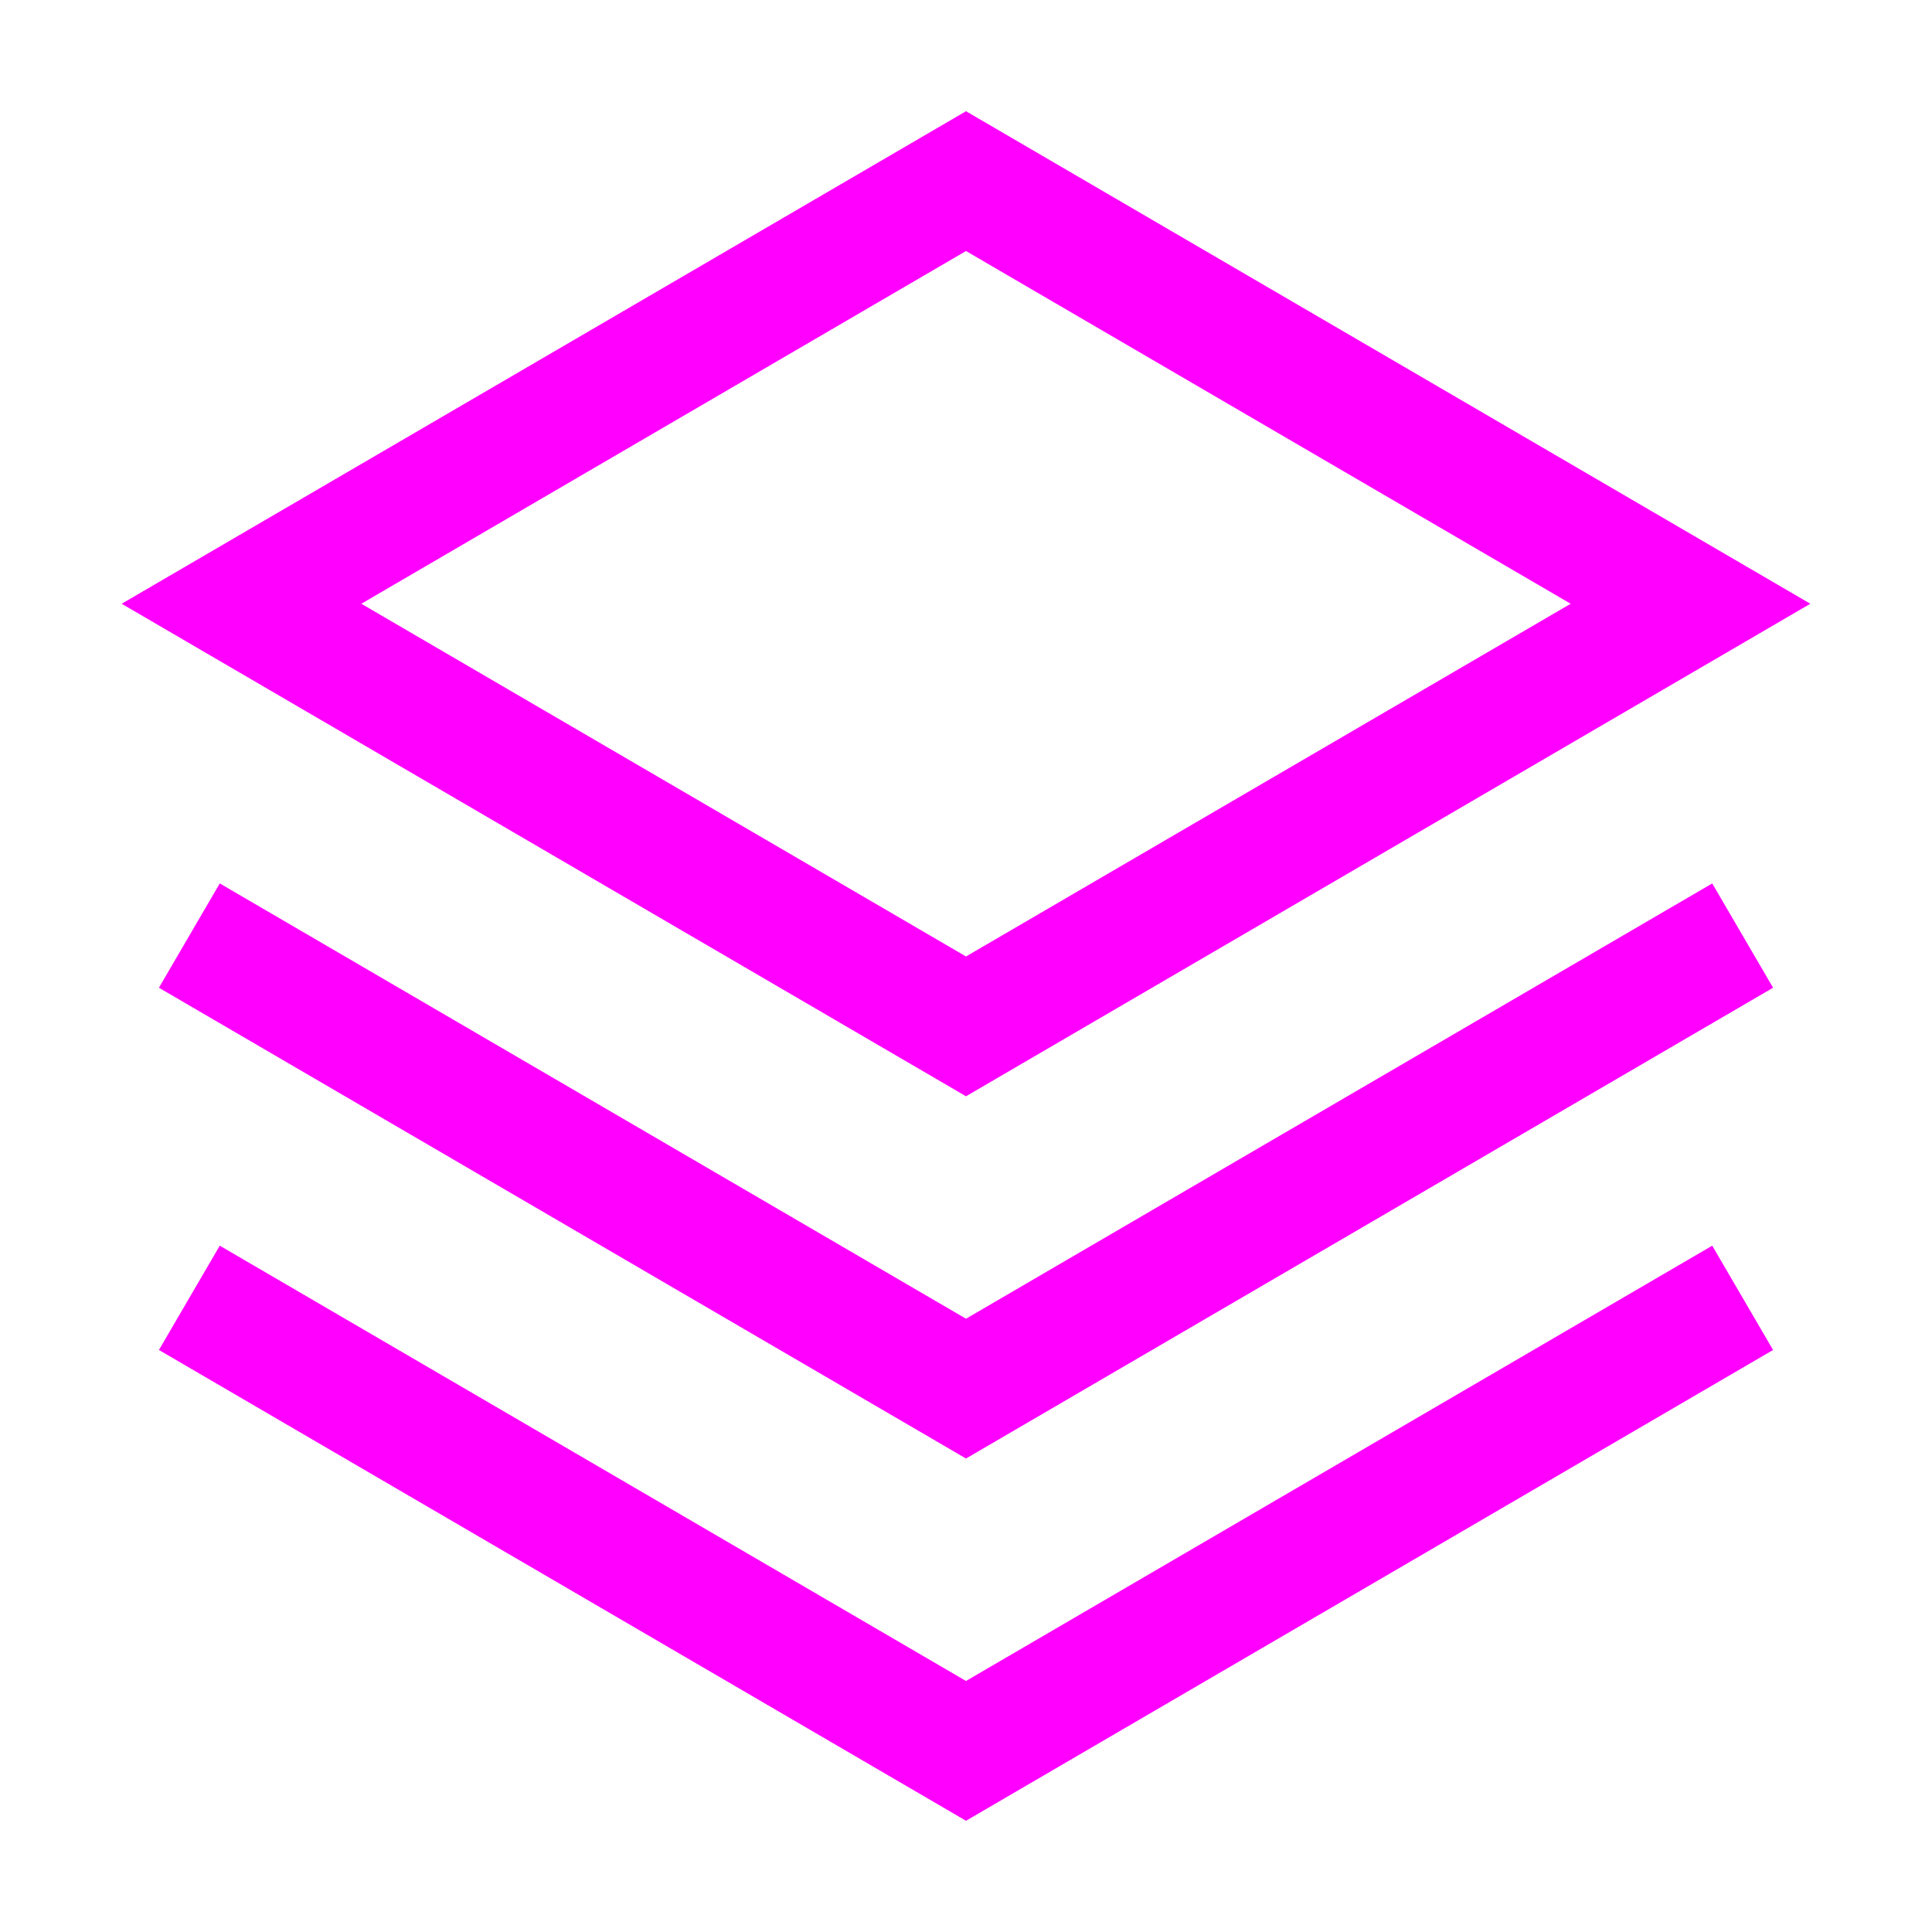
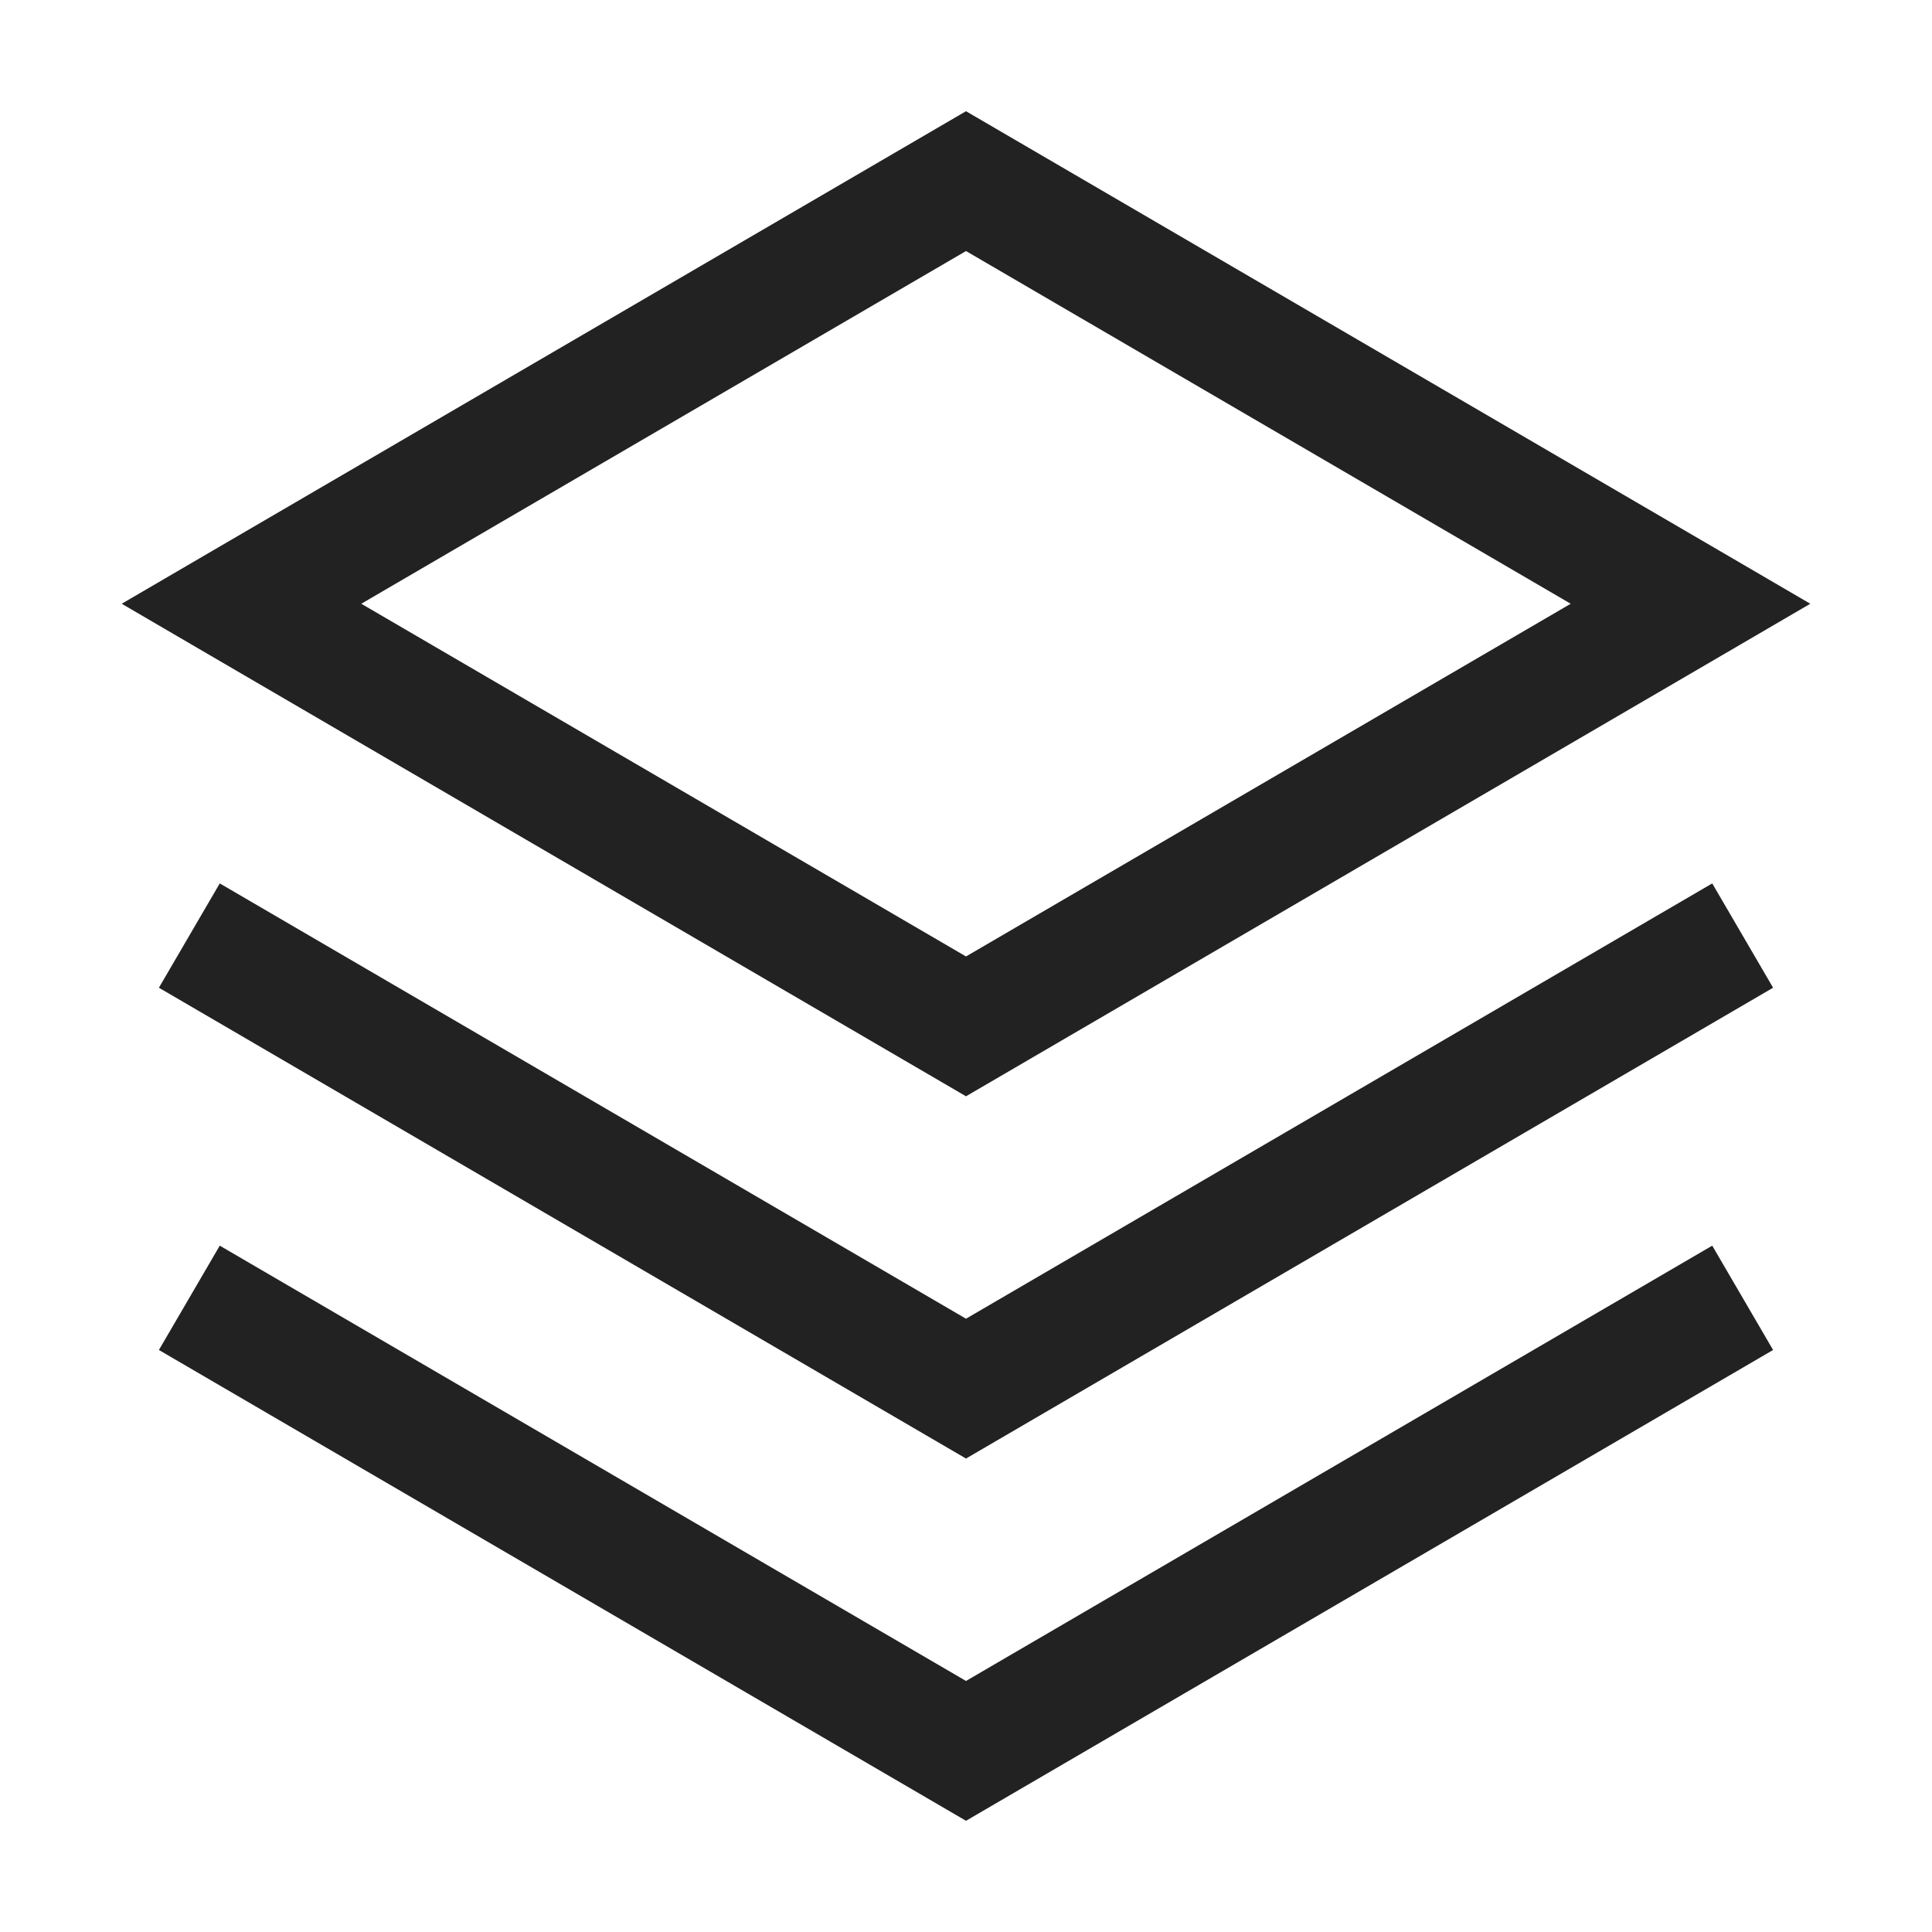
<svg xmlns="http://www.w3.org/2000/svg" width="16" height="16" viewBox="0 0 16 16" fill="none">
-   <path d="M2 11L8 14.5L14 11" stroke="#FF00FF" stroke-linecap="square" />
-   <path d="M2 8L8 11.5L14 8" stroke="#FF00FF" stroke-linecap="square" />
-   <path d="M2 5L8 8.5L14 5L8 1.5L2 5Z" stroke="#FF00FF" />
+   <path fill-rule="evenodd" clip-rule="evenodd" d="M8.252 1.068L8 0.921L7.748 1.068L1.748 4.568L1.008 5L1.748 5.432L7.748 8.932L8 9.079L8.252 8.932L14.252 5.432L14.992 5L14.252 4.568L8.252 1.068ZM8 7.921L2.992 5L8 2.079L13.008 5L8 7.921ZM1.82 7.316L2.252 7.568L8 10.921L13.748 7.568L14.18 7.316L14.684 8.18L14.252 8.432L8.252 11.932L8 12.079L7.748 11.932L1.748 8.432L1.316 8.18L1.82 7.316ZM1.82 10.316L2.252 10.568L8 13.921L13.748 10.568L14.18 10.316L14.684 11.18L14.252 11.432L8.252 14.932L8 15.079L7.748 14.932L1.748 11.432L1.316 11.18L1.82 10.316Z" fill="#222222" />
</svg>
